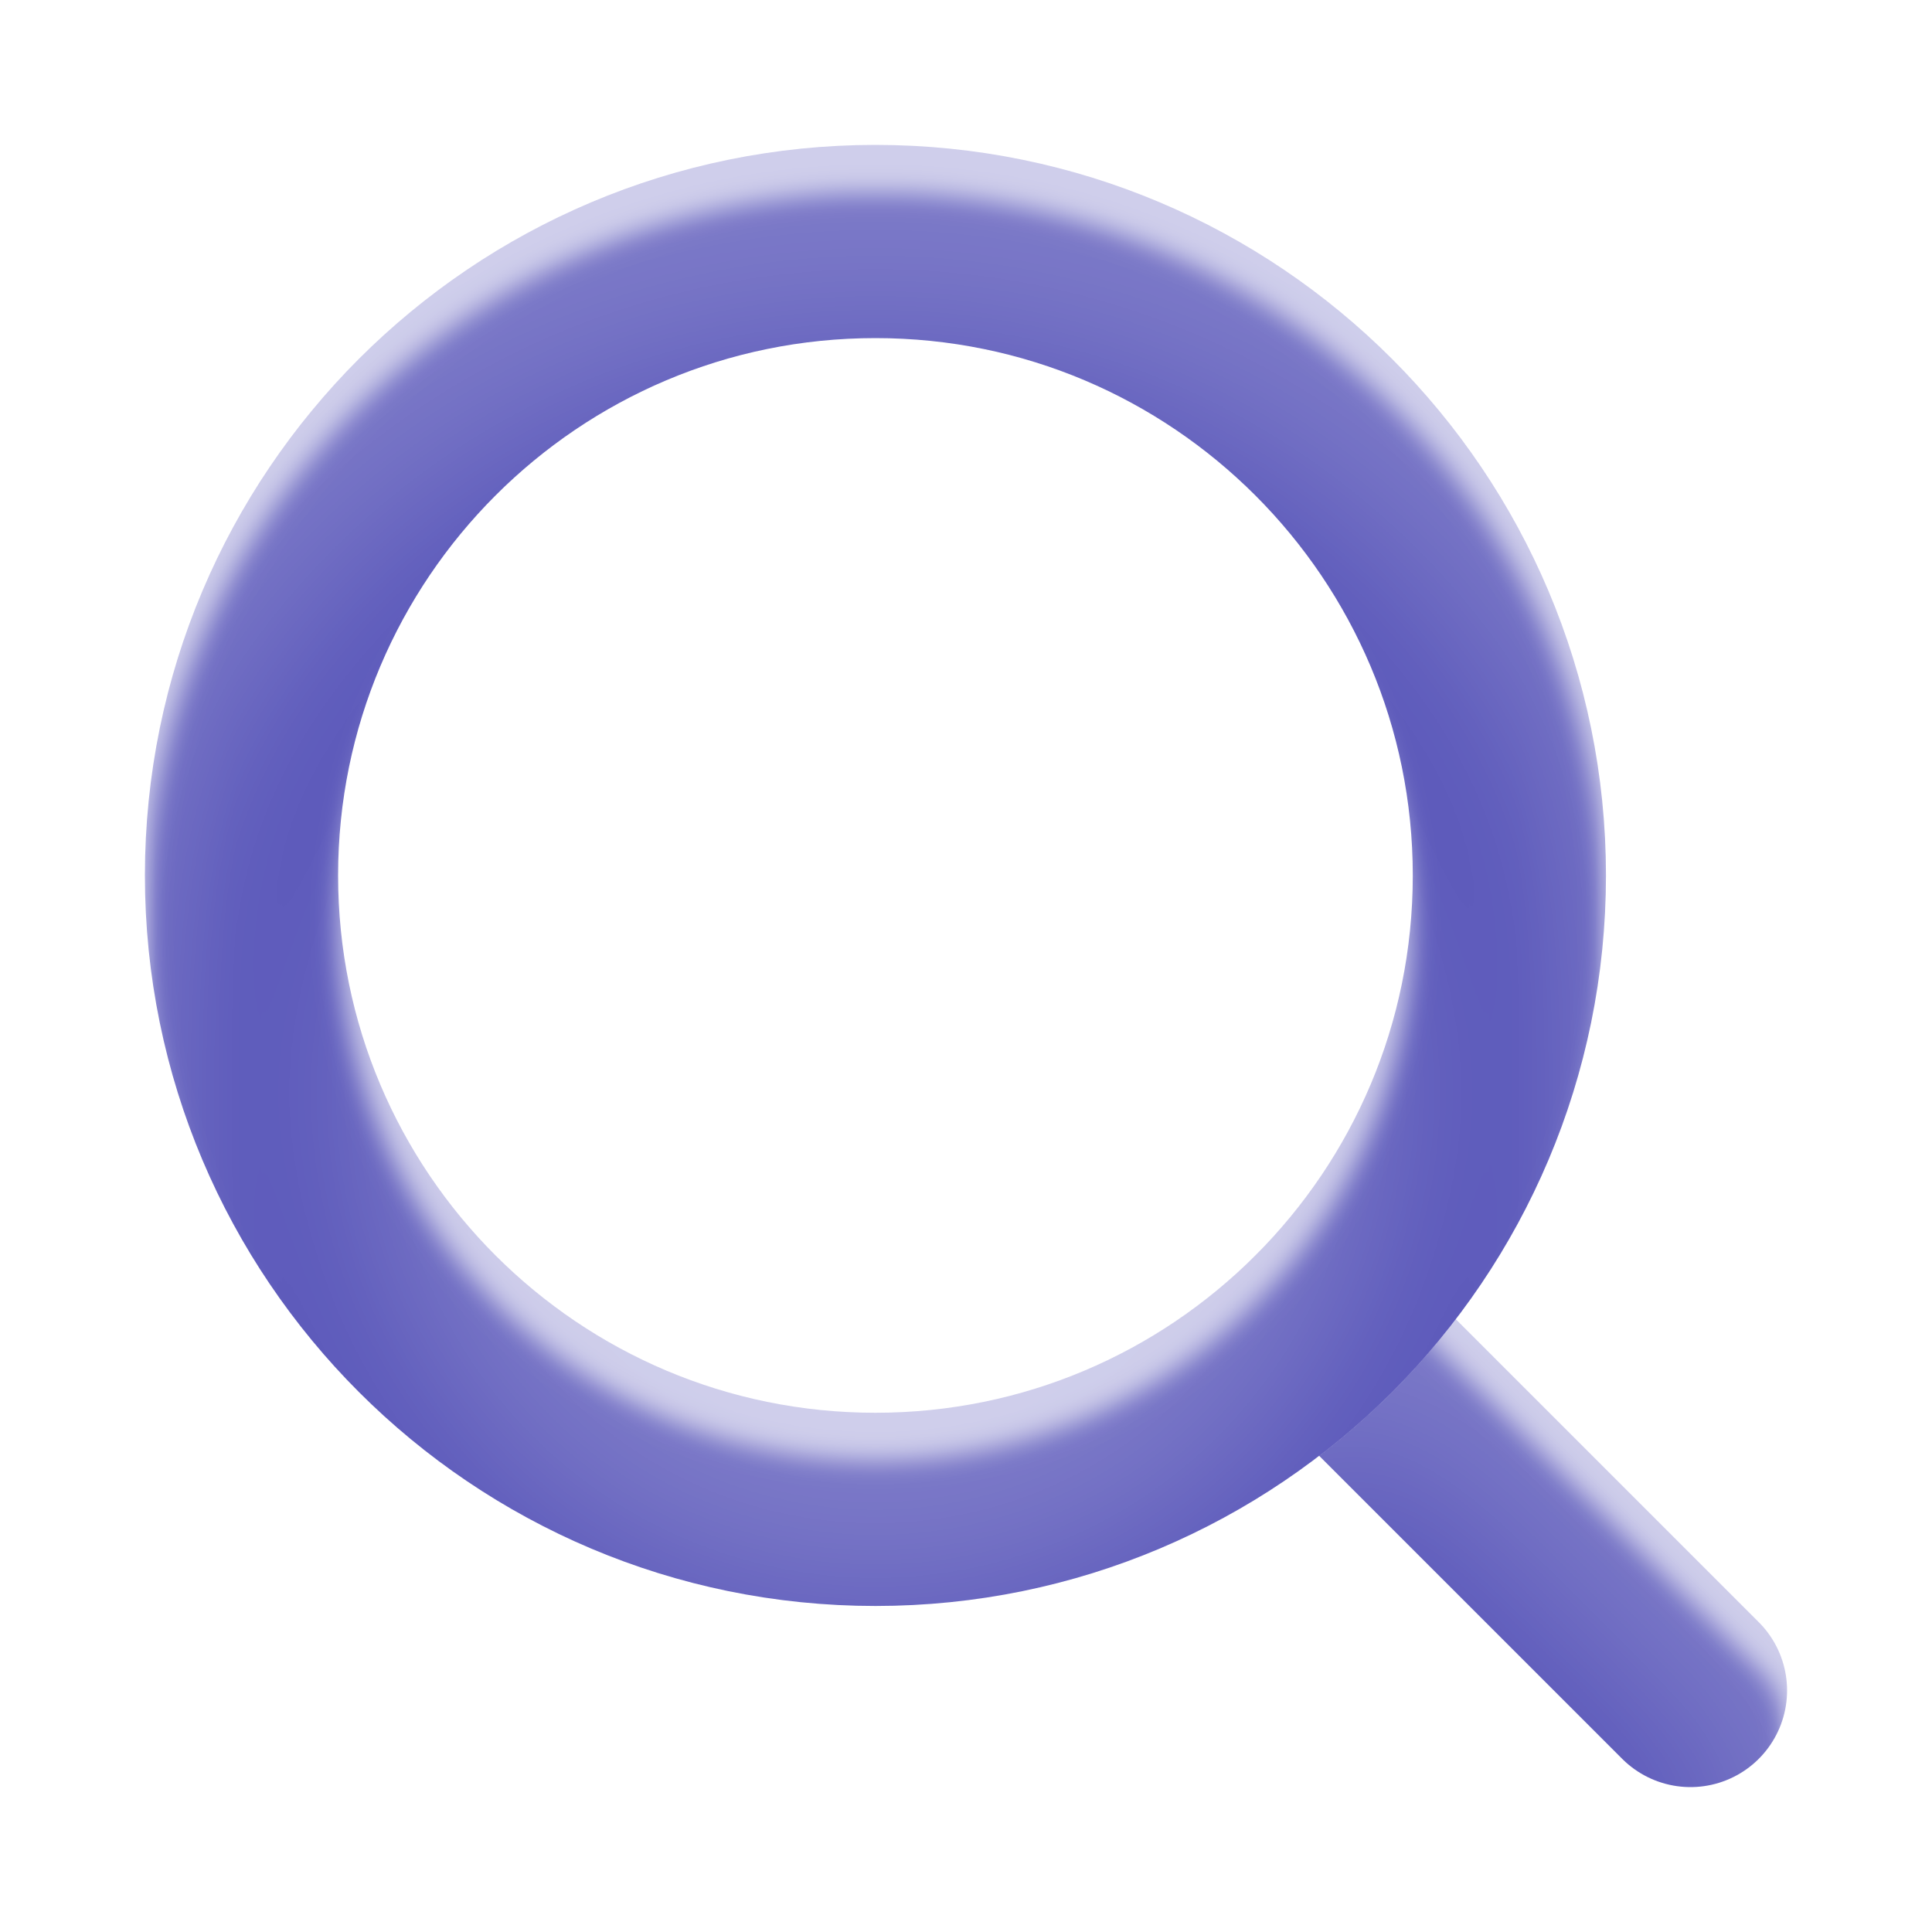
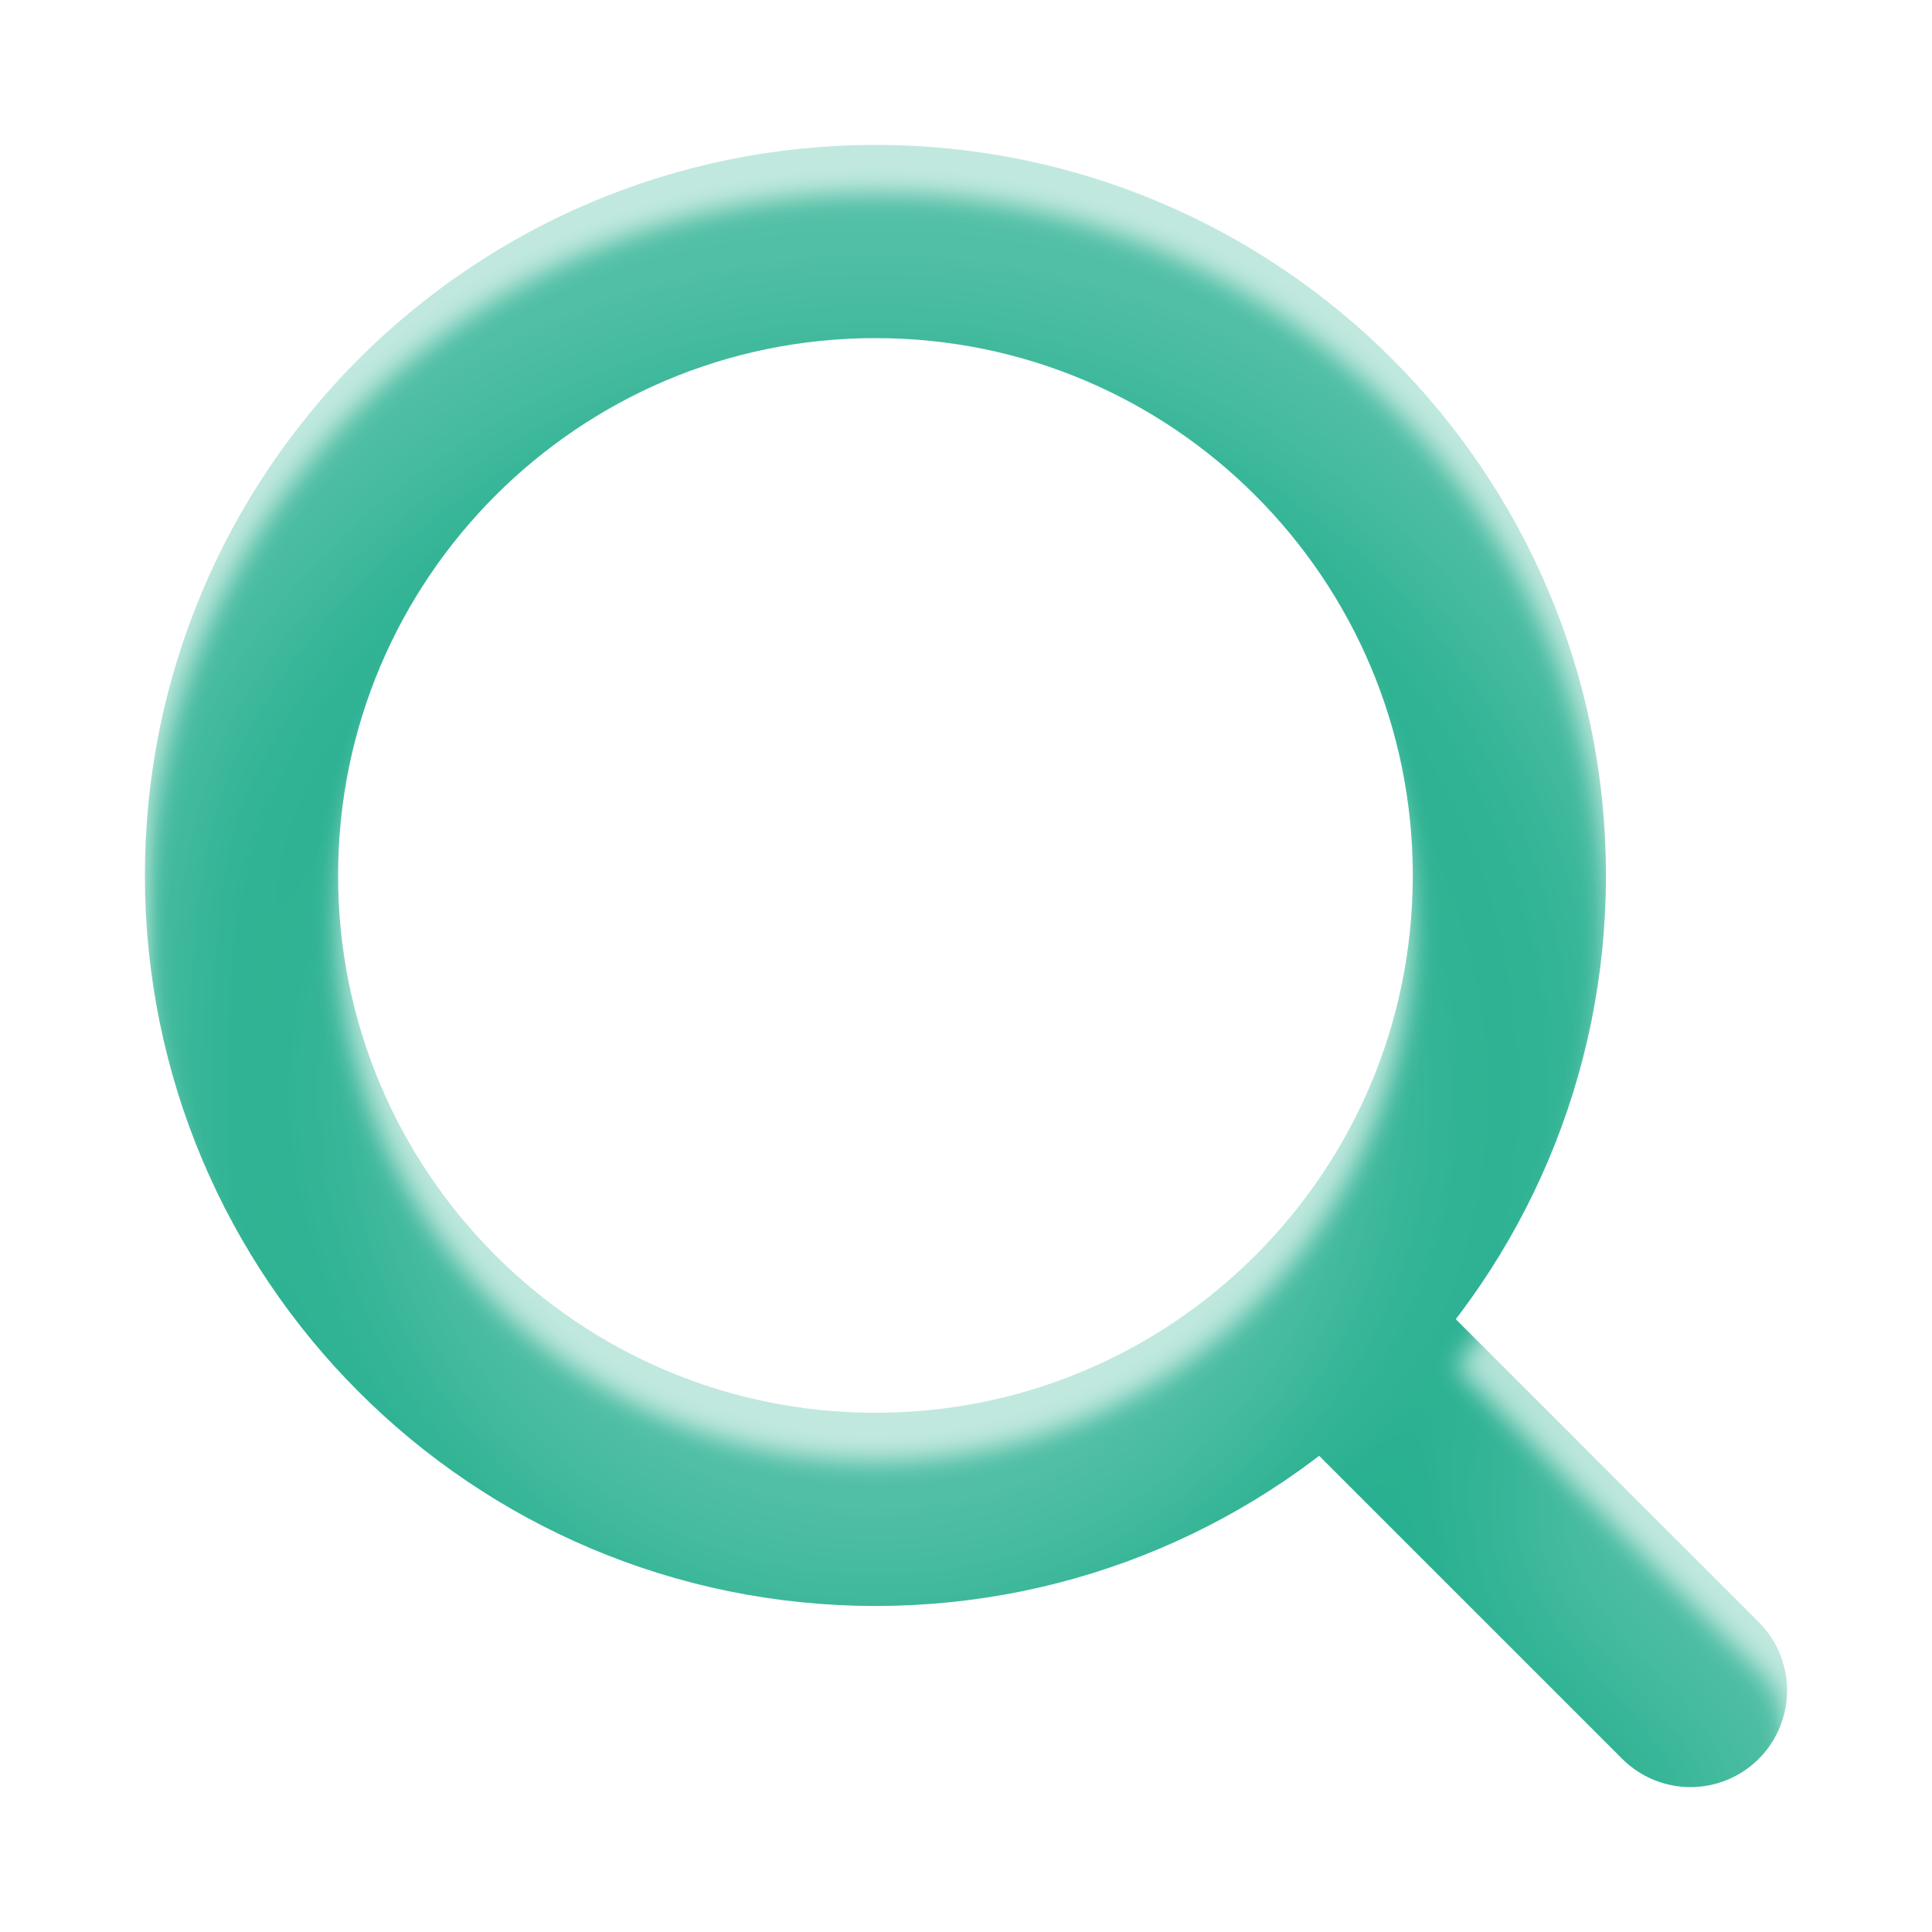
<svg xmlns="http://www.w3.org/2000/svg" width="80" height="80" viewBox="0 0 80 80" fill="none">
-   <g filter="url(#filter0_ii_551_1838)">
-     <path d="M54.812 54.813L69.999 70" stroke="#514EB6" stroke-width="8" stroke-linecap="round" stroke-linejoin="round" />
-   </g>
-   <g filter="url(#filter1_ii_551_1838)">
-     <path d="M36.25 62.5C50.748 62.5 62.5 50.748 62.5 36.25C62.5 21.753 50.748 10 36.25 10C21.753 10 10 21.753 10 36.25C10 50.748 21.753 62.5 36.25 62.5Z" stroke="#514EB6" stroke-width="8" stroke-linecap="round" stroke-linejoin="round" />
+   <g filter="url(#filter0_ii_928_2078)">
+     <path d="M54.812 54.813L69.999 70M62.5 36.25C62.5 50.748 50.748 62.5 36.25 62.5C21.753 62.5 10 50.748 10 36.25C10 21.753 21.753 10 36.25 10C50.748 10 62.5 21.753 62.5 36.25Z" stroke="#1DAC8A" stroke-width="8" stroke-linecap="round" stroke-linejoin="round" />
  </g>
  <defs>
-     <filter id="filter0_ii_551_1838" x="50.812" y="50.813" width="23.188" height="31.188" filterUnits="userSpaceOnUse" color-interpolation-filters="sRGB">
+     <filter id="filter0_ii_928_2078" x="6" y="6" width="67.999" height="76" filterUnits="userSpaceOnUse" color-interpolation-filters="sRGB">
      <feFlood flood-opacity="0" result="BackgroundImageFix" />
      <feBlend mode="normal" in="SourceGraphic" in2="BackgroundImageFix" result="shape" />
      <feColorMatrix in="SourceAlpha" type="matrix" values="0 0 0 0 0 0 0 0 0 0 0 0 0 0 0 0 0 0 127 0" result="hardAlpha" />
      <feOffset dy="9" />
      <feGaussianBlur stdDeviation="4" />
      <feComposite in2="hardAlpha" operator="arithmetic" k2="-1" k3="1" />
      <feColorMatrix type="matrix" values="0 0 0 0 1 0 0 0 0 1 0 0 0 0 1 0 0 0 0.25 0" />
-       <feBlend mode="normal" in2="shape" result="effect1_innerShadow_551_1838" />
+       <feBlend mode="normal" in2="shape" result="effect1_innerShadow_928_2078" />
      <feColorMatrix in="SourceAlpha" type="matrix" values="0 0 0 0 0 0 0 0 0 0 0 0 0 0 0 0 0 0 127 0" result="hardAlpha" />
      <feOffset dy="2" />
      <feGaussianBlur stdDeviation="0.5" />
      <feComposite in2="hardAlpha" operator="arithmetic" k2="-1" k3="1" />
      <feColorMatrix type="matrix" values="0 0 0 0 1 0 0 0 0 1 0 0 0 0 1 0 0 0 0.63 0" />
-       <feBlend mode="normal" in2="effect1_innerShadow_551_1838" result="effect2_innerShadow_551_1838" />
-     </filter>
-     <filter id="filter1_ii_551_1838" x="6" y="6" width="60.5" height="68.5" filterUnits="userSpaceOnUse" color-interpolation-filters="sRGB">
-       <feFlood flood-opacity="0" result="BackgroundImageFix" />
-       <feBlend mode="normal" in="SourceGraphic" in2="BackgroundImageFix" result="shape" />
-       <feColorMatrix in="SourceAlpha" type="matrix" values="0 0 0 0 0 0 0 0 0 0 0 0 0 0 0 0 0 0 127 0" result="hardAlpha" />
-       <feOffset dy="9" />
-       <feGaussianBlur stdDeviation="4" />
-       <feComposite in2="hardAlpha" operator="arithmetic" k2="-1" k3="1" />
-       <feColorMatrix type="matrix" values="0 0 0 0 1 0 0 0 0 1 0 0 0 0 1 0 0 0 0.25 0" />
-       <feBlend mode="normal" in2="shape" result="effect1_innerShadow_551_1838" />
-       <feColorMatrix in="SourceAlpha" type="matrix" values="0 0 0 0 0 0 0 0 0 0 0 0 0 0 0 0 0 0 127 0" result="hardAlpha" />
-       <feOffset dy="2" />
-       <feGaussianBlur stdDeviation="0.5" />
-       <feComposite in2="hardAlpha" operator="arithmetic" k2="-1" k3="1" />
-       <feColorMatrix type="matrix" values="0 0 0 0 1 0 0 0 0 1 0 0 0 0 1 0 0 0 0.63 0" />
-       <feBlend mode="normal" in2="effect1_innerShadow_551_1838" result="effect2_innerShadow_551_1838" />
+       <feBlend mode="normal" in2="effect1_innerShadow_928_2078" result="effect2_innerShadow_928_2078" />
    </filter>
  </defs>
</svg>
